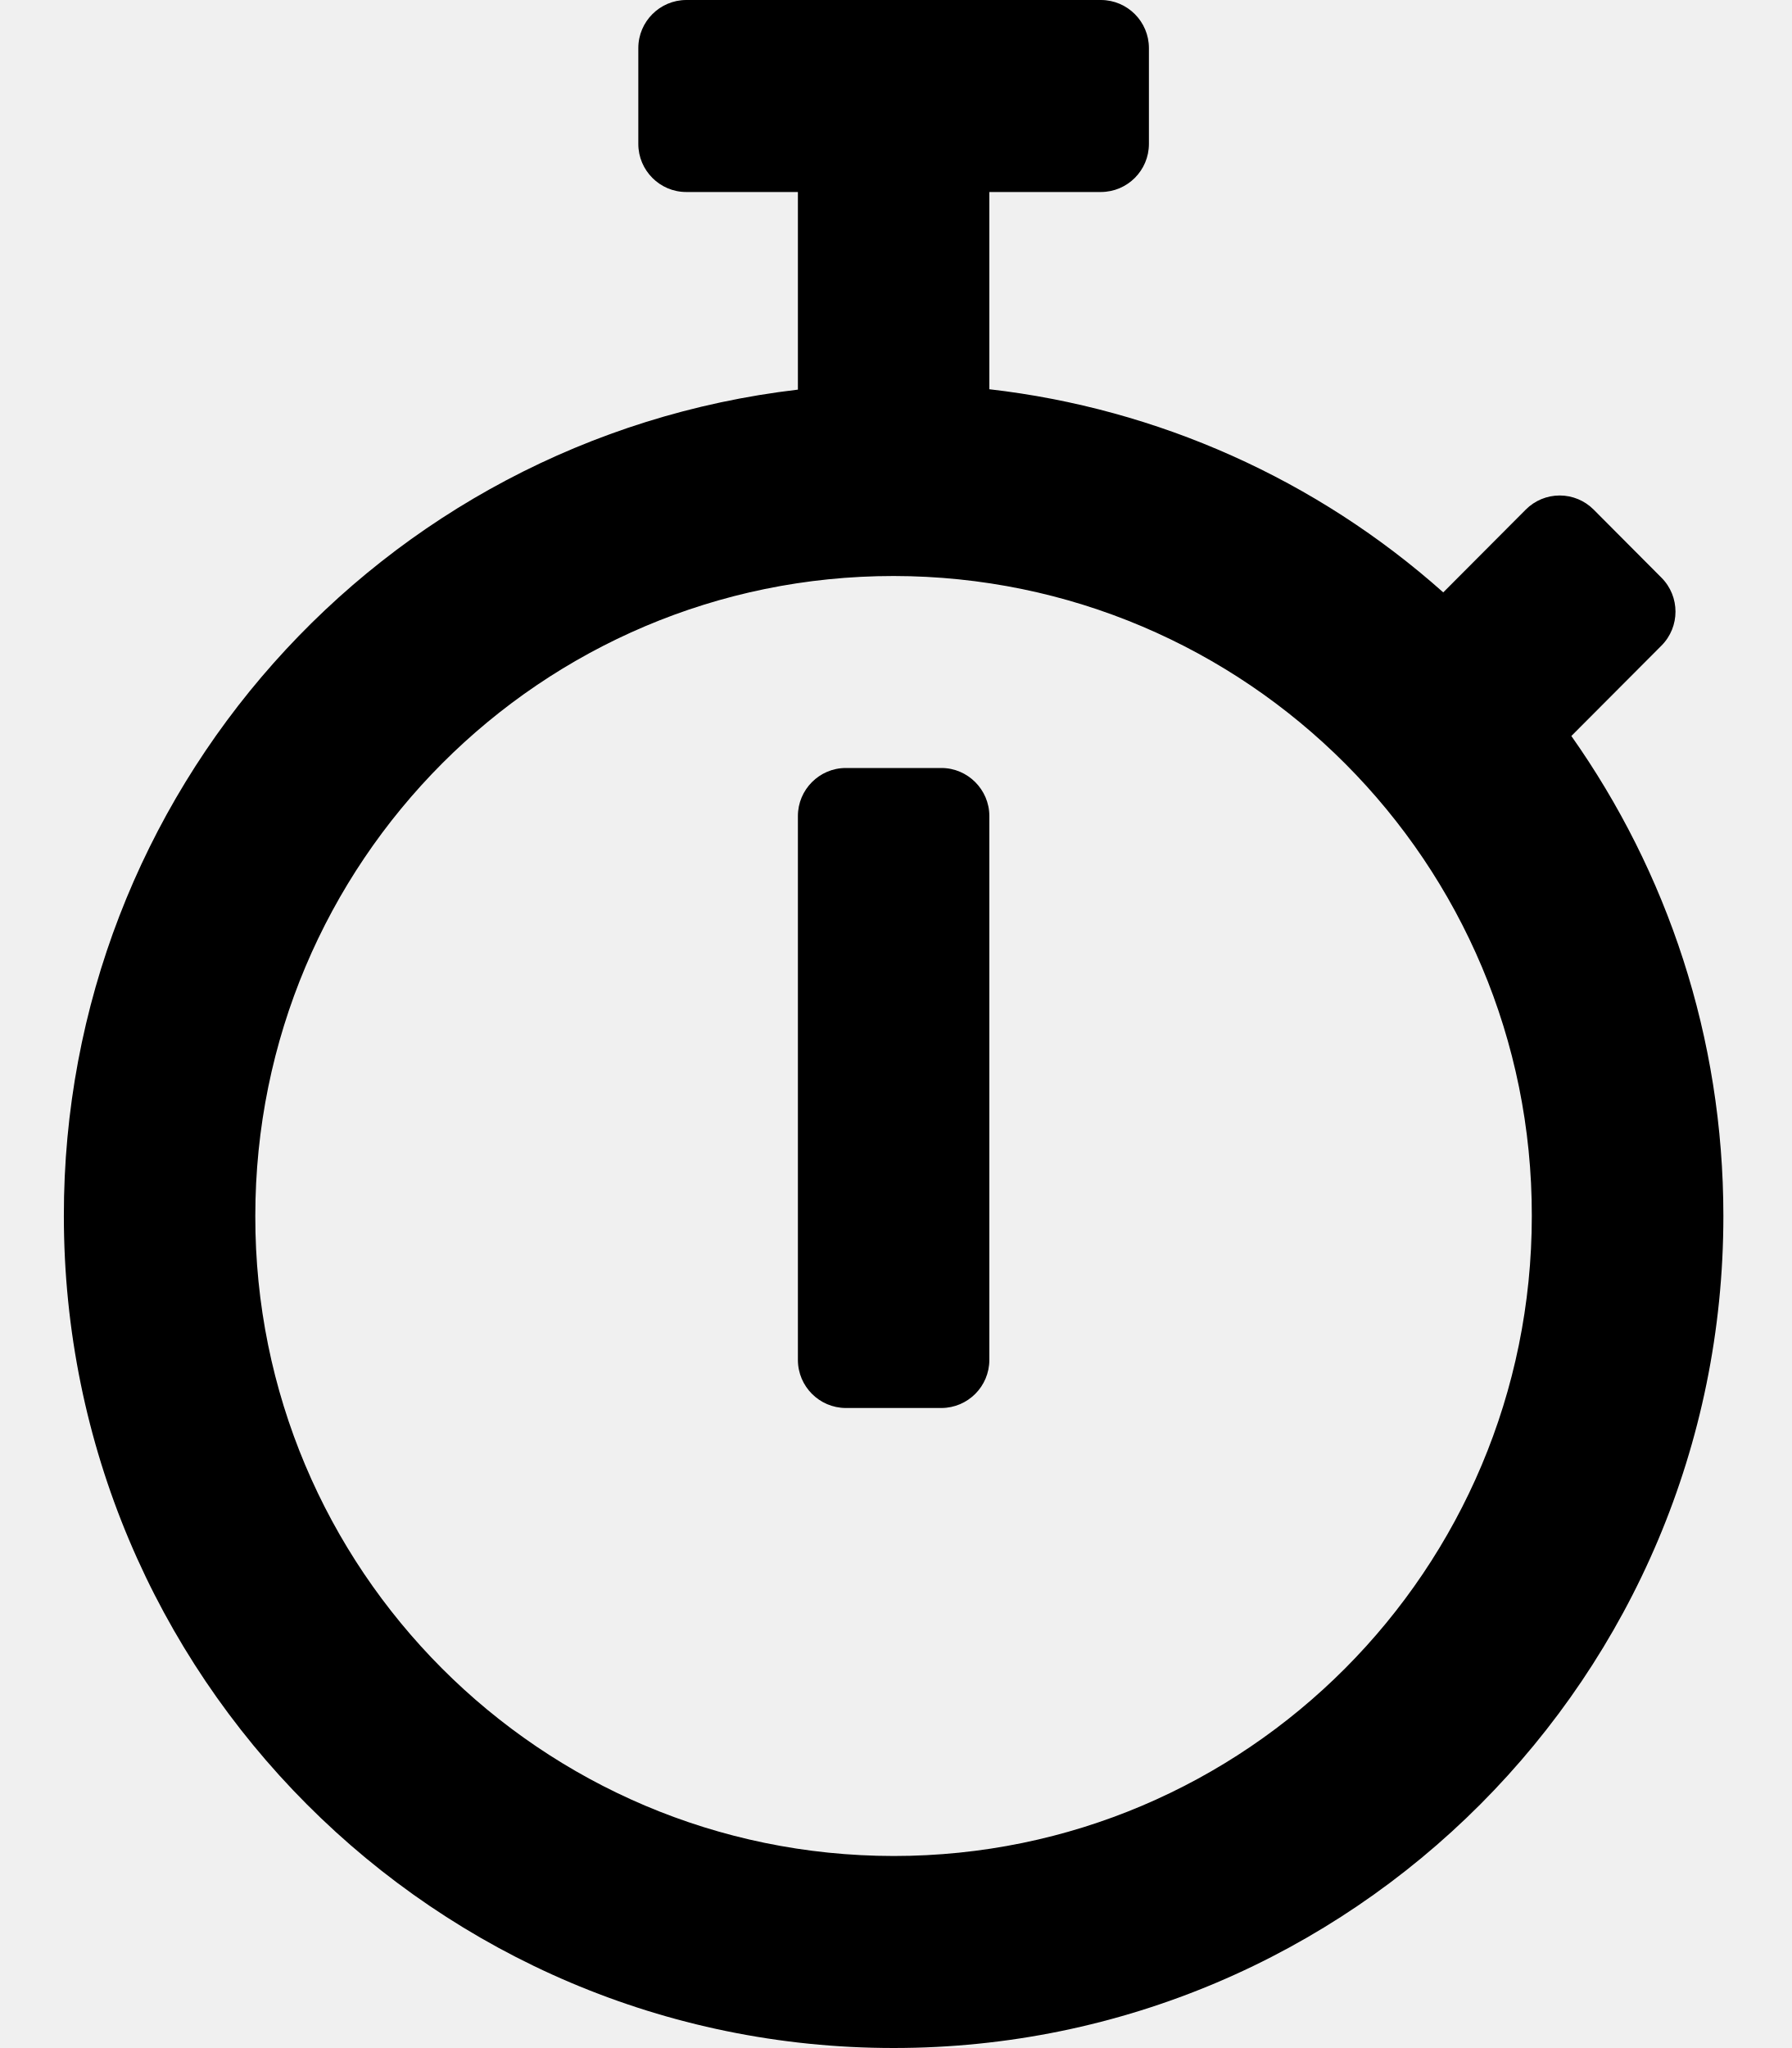
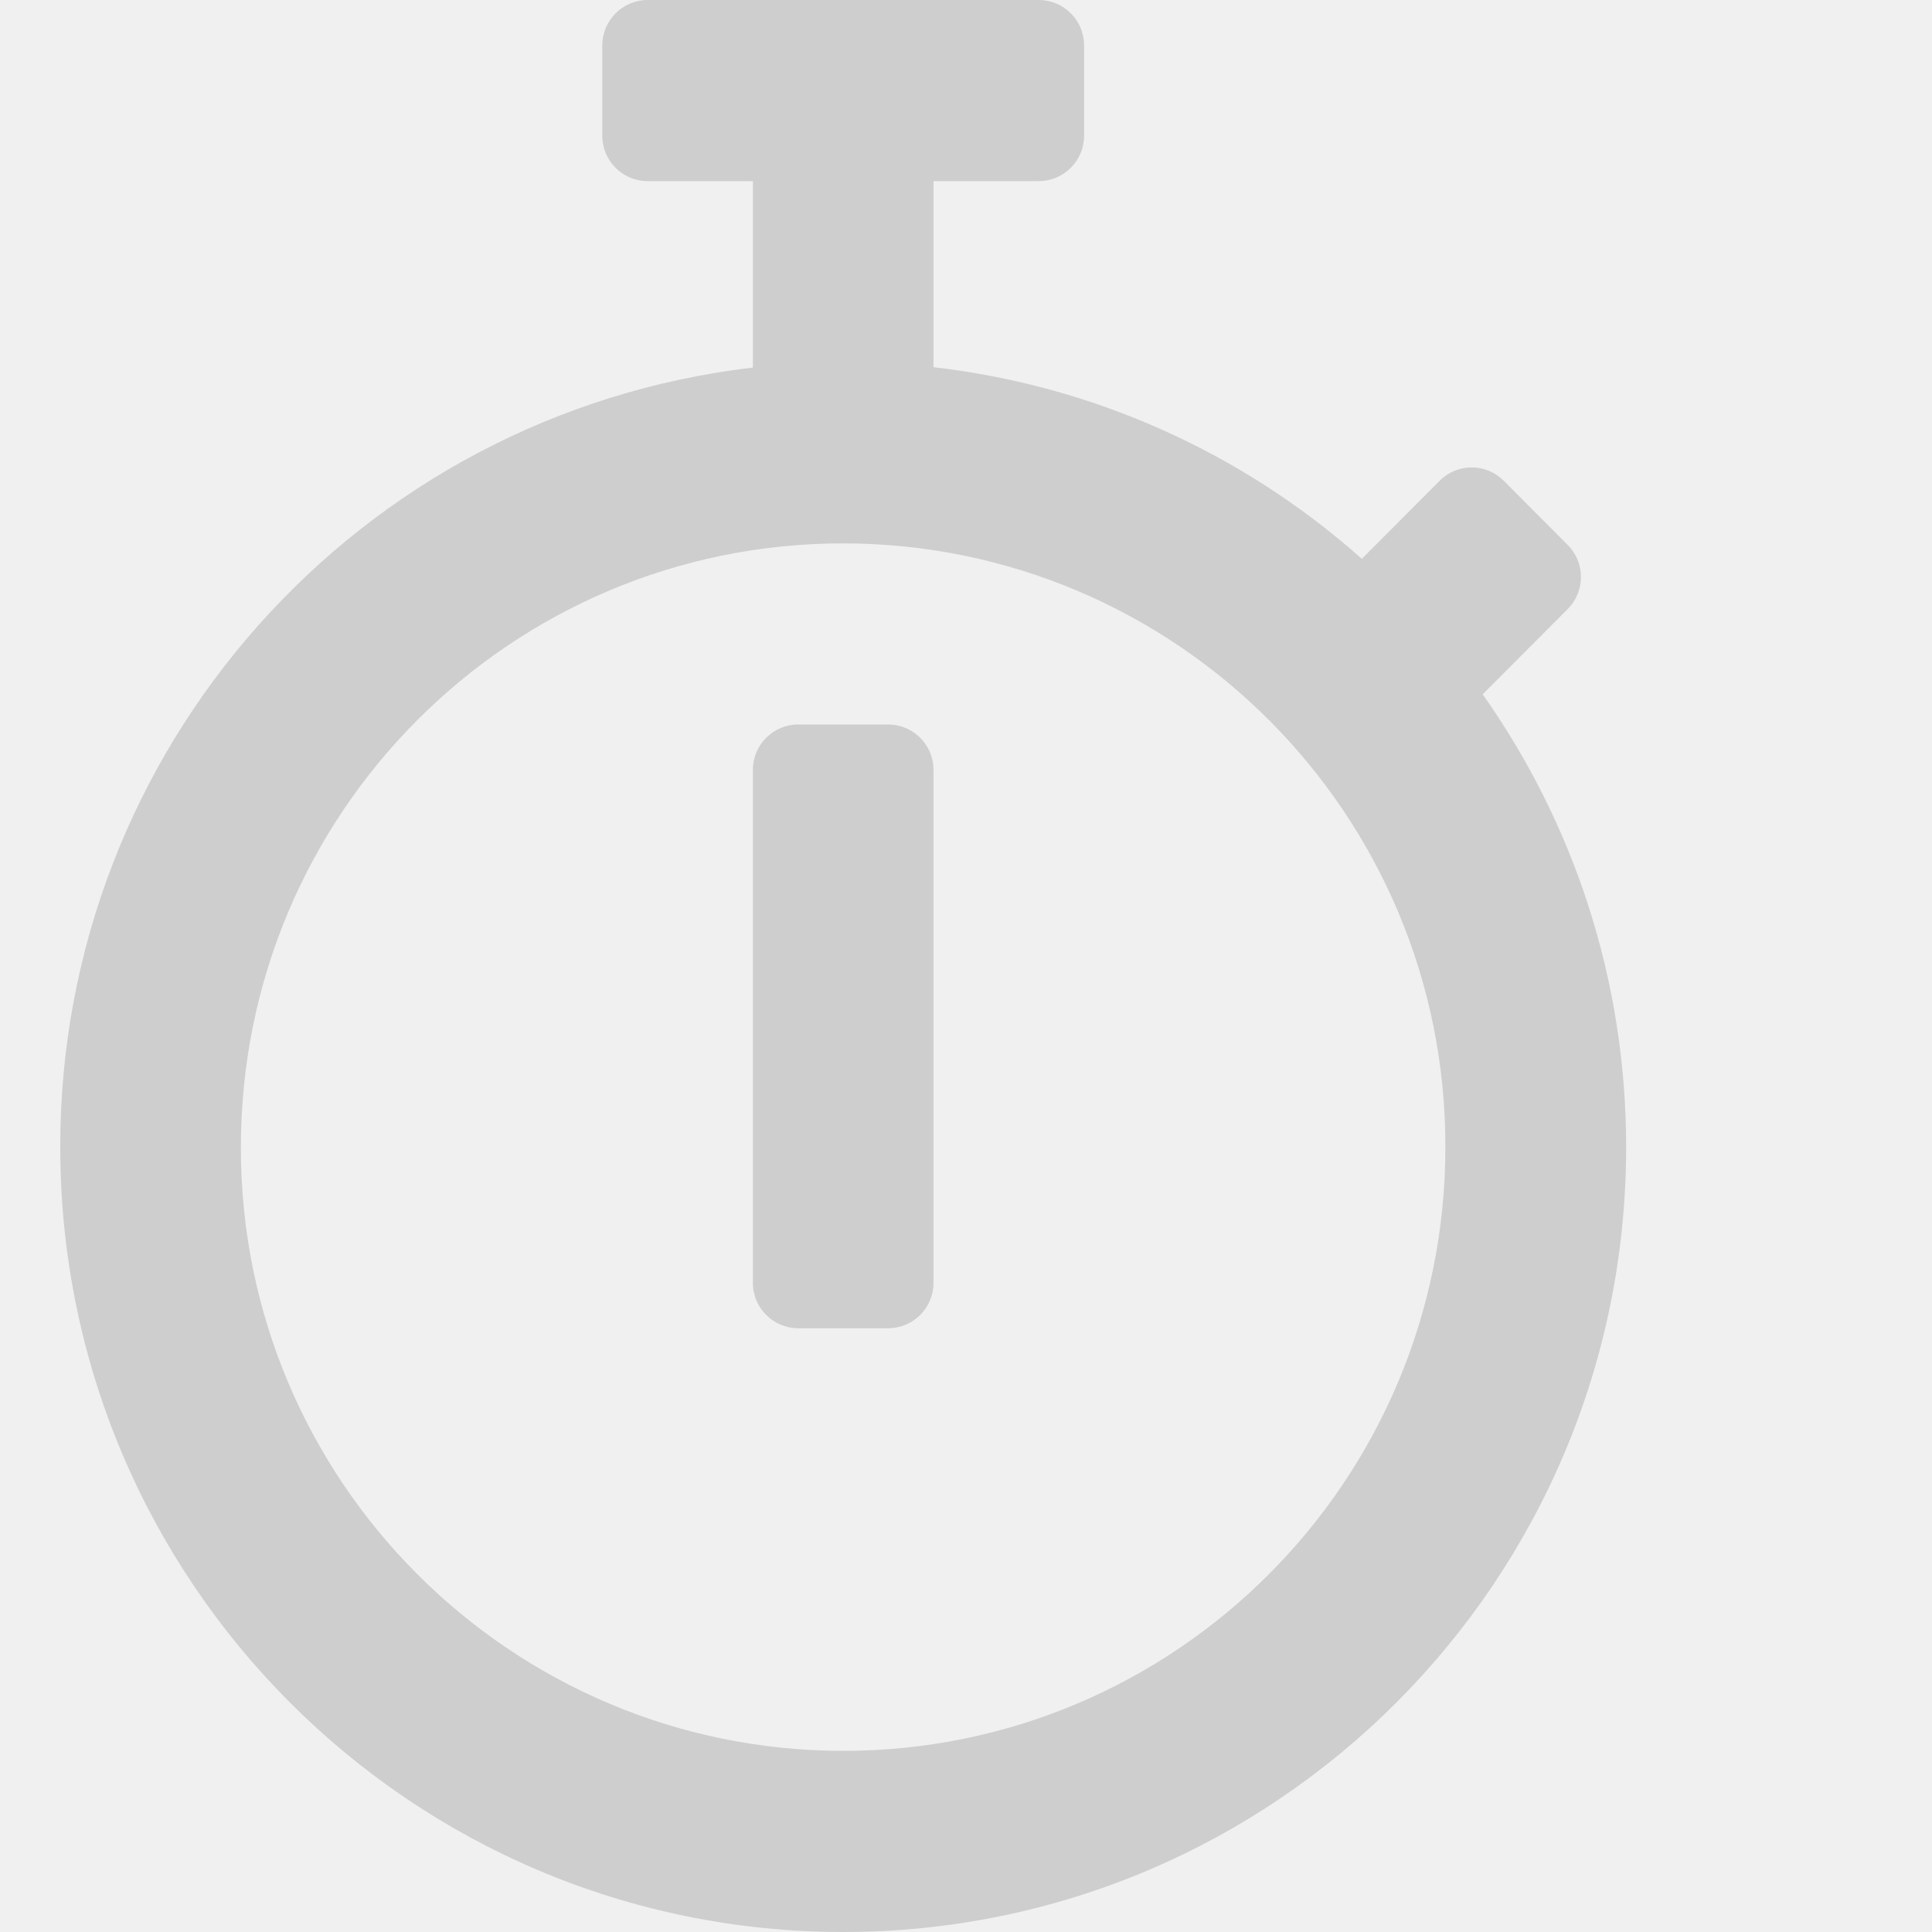
- <svg xmlns="http://www.w3.org/2000/svg" width="14" height="16" fill="none">
+ <svg xmlns="http://www.w3.org/2000/svg" width="16" height="16" fill="none">
  <g clip-path="url(#clip0)">
-     <path d="M12.279 5.75l.704-.706a.376.376 0 000-.531l-.53-.532a.374.374 0 00-.53 0l-.645.647a6.433 6.433 0 00-3.547-1.587V1.5h.873a.376.376 0 00.374-.375v-.75A.376.376 0 008.604 0H5.362a.376.376 0 00-.374.375v.75c0 .206.168.375.374.375h.873v1.544A6.493 6.493 0 00.499 9.5c0 3.59 2.902 6.5 6.484 6.5 3.581 0 6.484-2.91 6.484-6.5 0-1.397-.44-2.69-1.188-3.75zM6.983 14.5a4.992 4.992 0 01-4.988-5c0-2.763 2.232-5 4.988-5a4.992 4.992 0 014.987 5c0 2.762-2.232 5-4.987 5zm.374-3.5h-.748a.376.376 0 01-.374-.375v-4.25c0-.206.168-.375.374-.375h.748c.205 0 .374.169.374.375v4.25a.376.376 0 01-.374.375z" fill="#000" />
+     <path d="M12.279 5.75l.704-.706a.376.376 0 000-.531l-.53-.532a.374.374 0 00-.53 0l-.645.647a6.433 6.433 0 00-3.547-1.587V1.5h.873a.376.376 0 00.374-.375v-.75A.376.376 0 008.604 0H5.362a.376.376 0 00-.374.375v.75c0 .206.168.375.374.375h.873v1.544A6.493 6.493 0 00.499 9.5c0 3.59 2.902 6.5 6.484 6.5 3.581 0 6.484-2.91 6.484-6.5 0-1.397-.44-2.69-1.188-3.75zM6.983 14.5a4.992 4.992 0 01-4.988-5c0-2.763 2.232-5 4.988-5a4.992 4.992 0 014.987 5c0 2.762-2.232 5-4.987 5zm.374-3.5h-.748a.376.376 0 01-.374-.375v-4.25c0-.206.168-.375.374-.375h.748c.205 0 .374.169.374.375v4.25a.376.376 0 01-.374.375z" fill="#CECECE" />
  </g>
  <defs>
    <clipPath id="clip0">
      <path d="M0 0h13.965v16H0V0z" fill="#fff" />
    </clipPath>
  </defs>
</svg>
